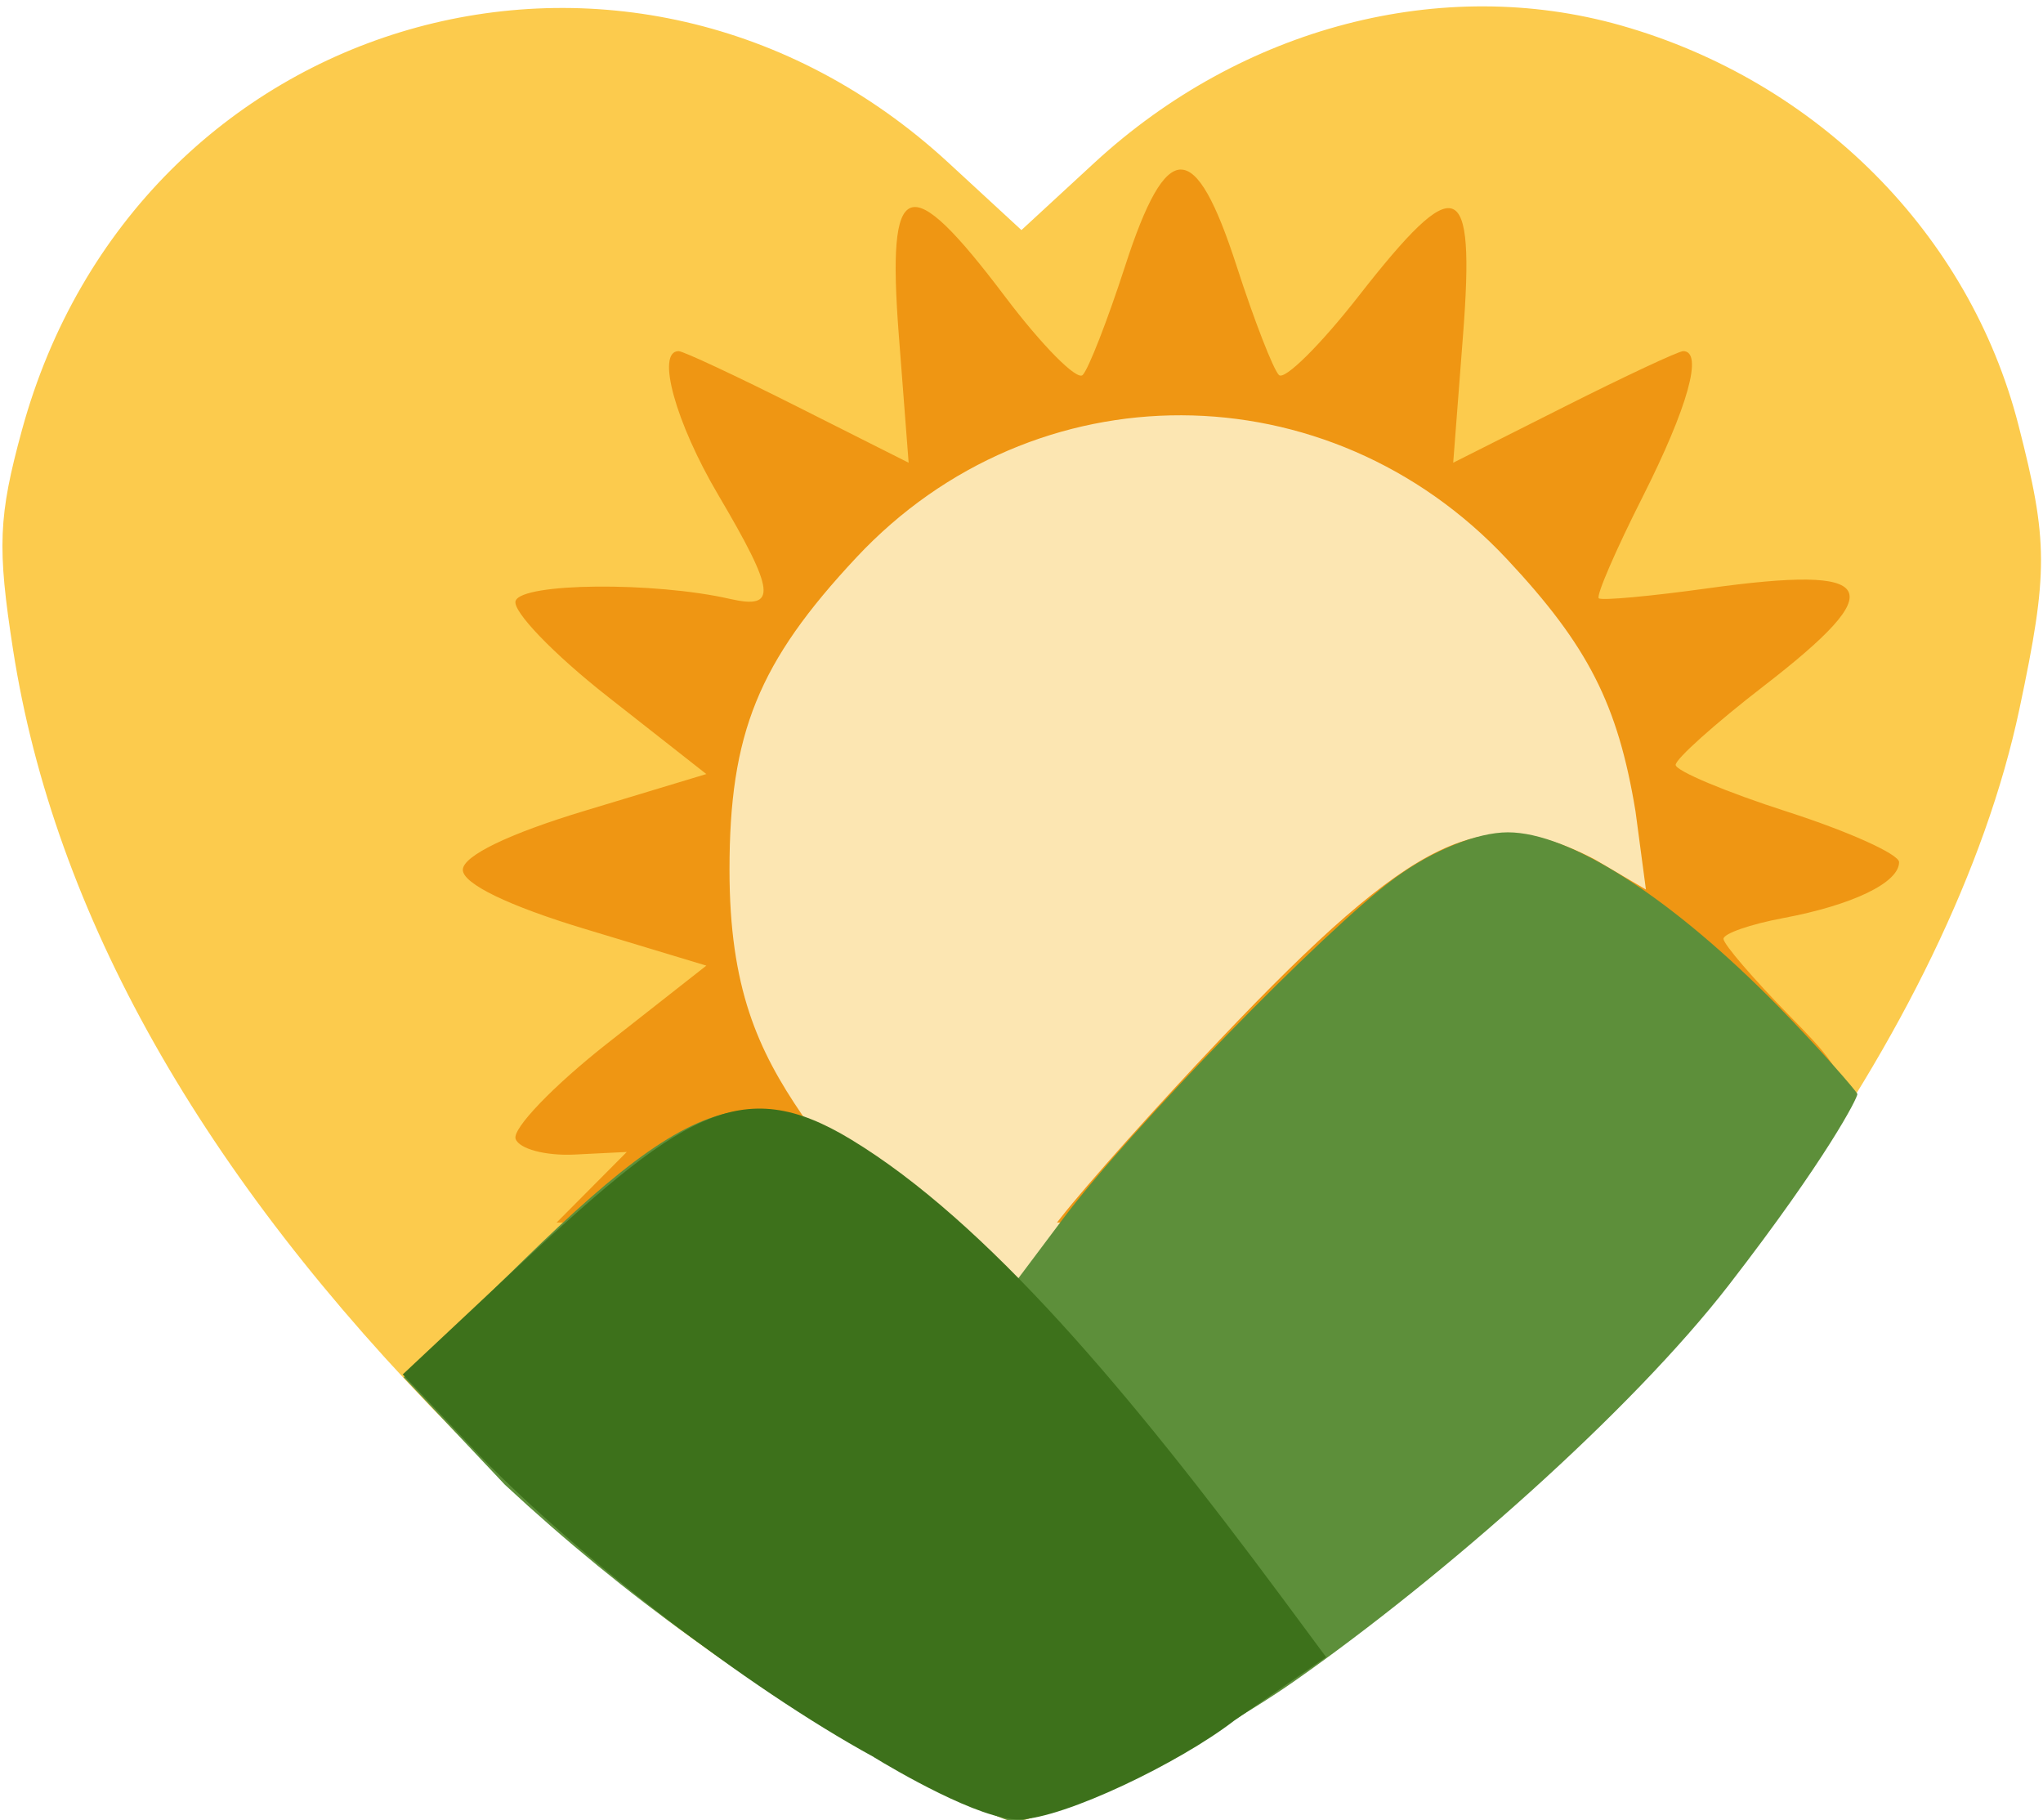
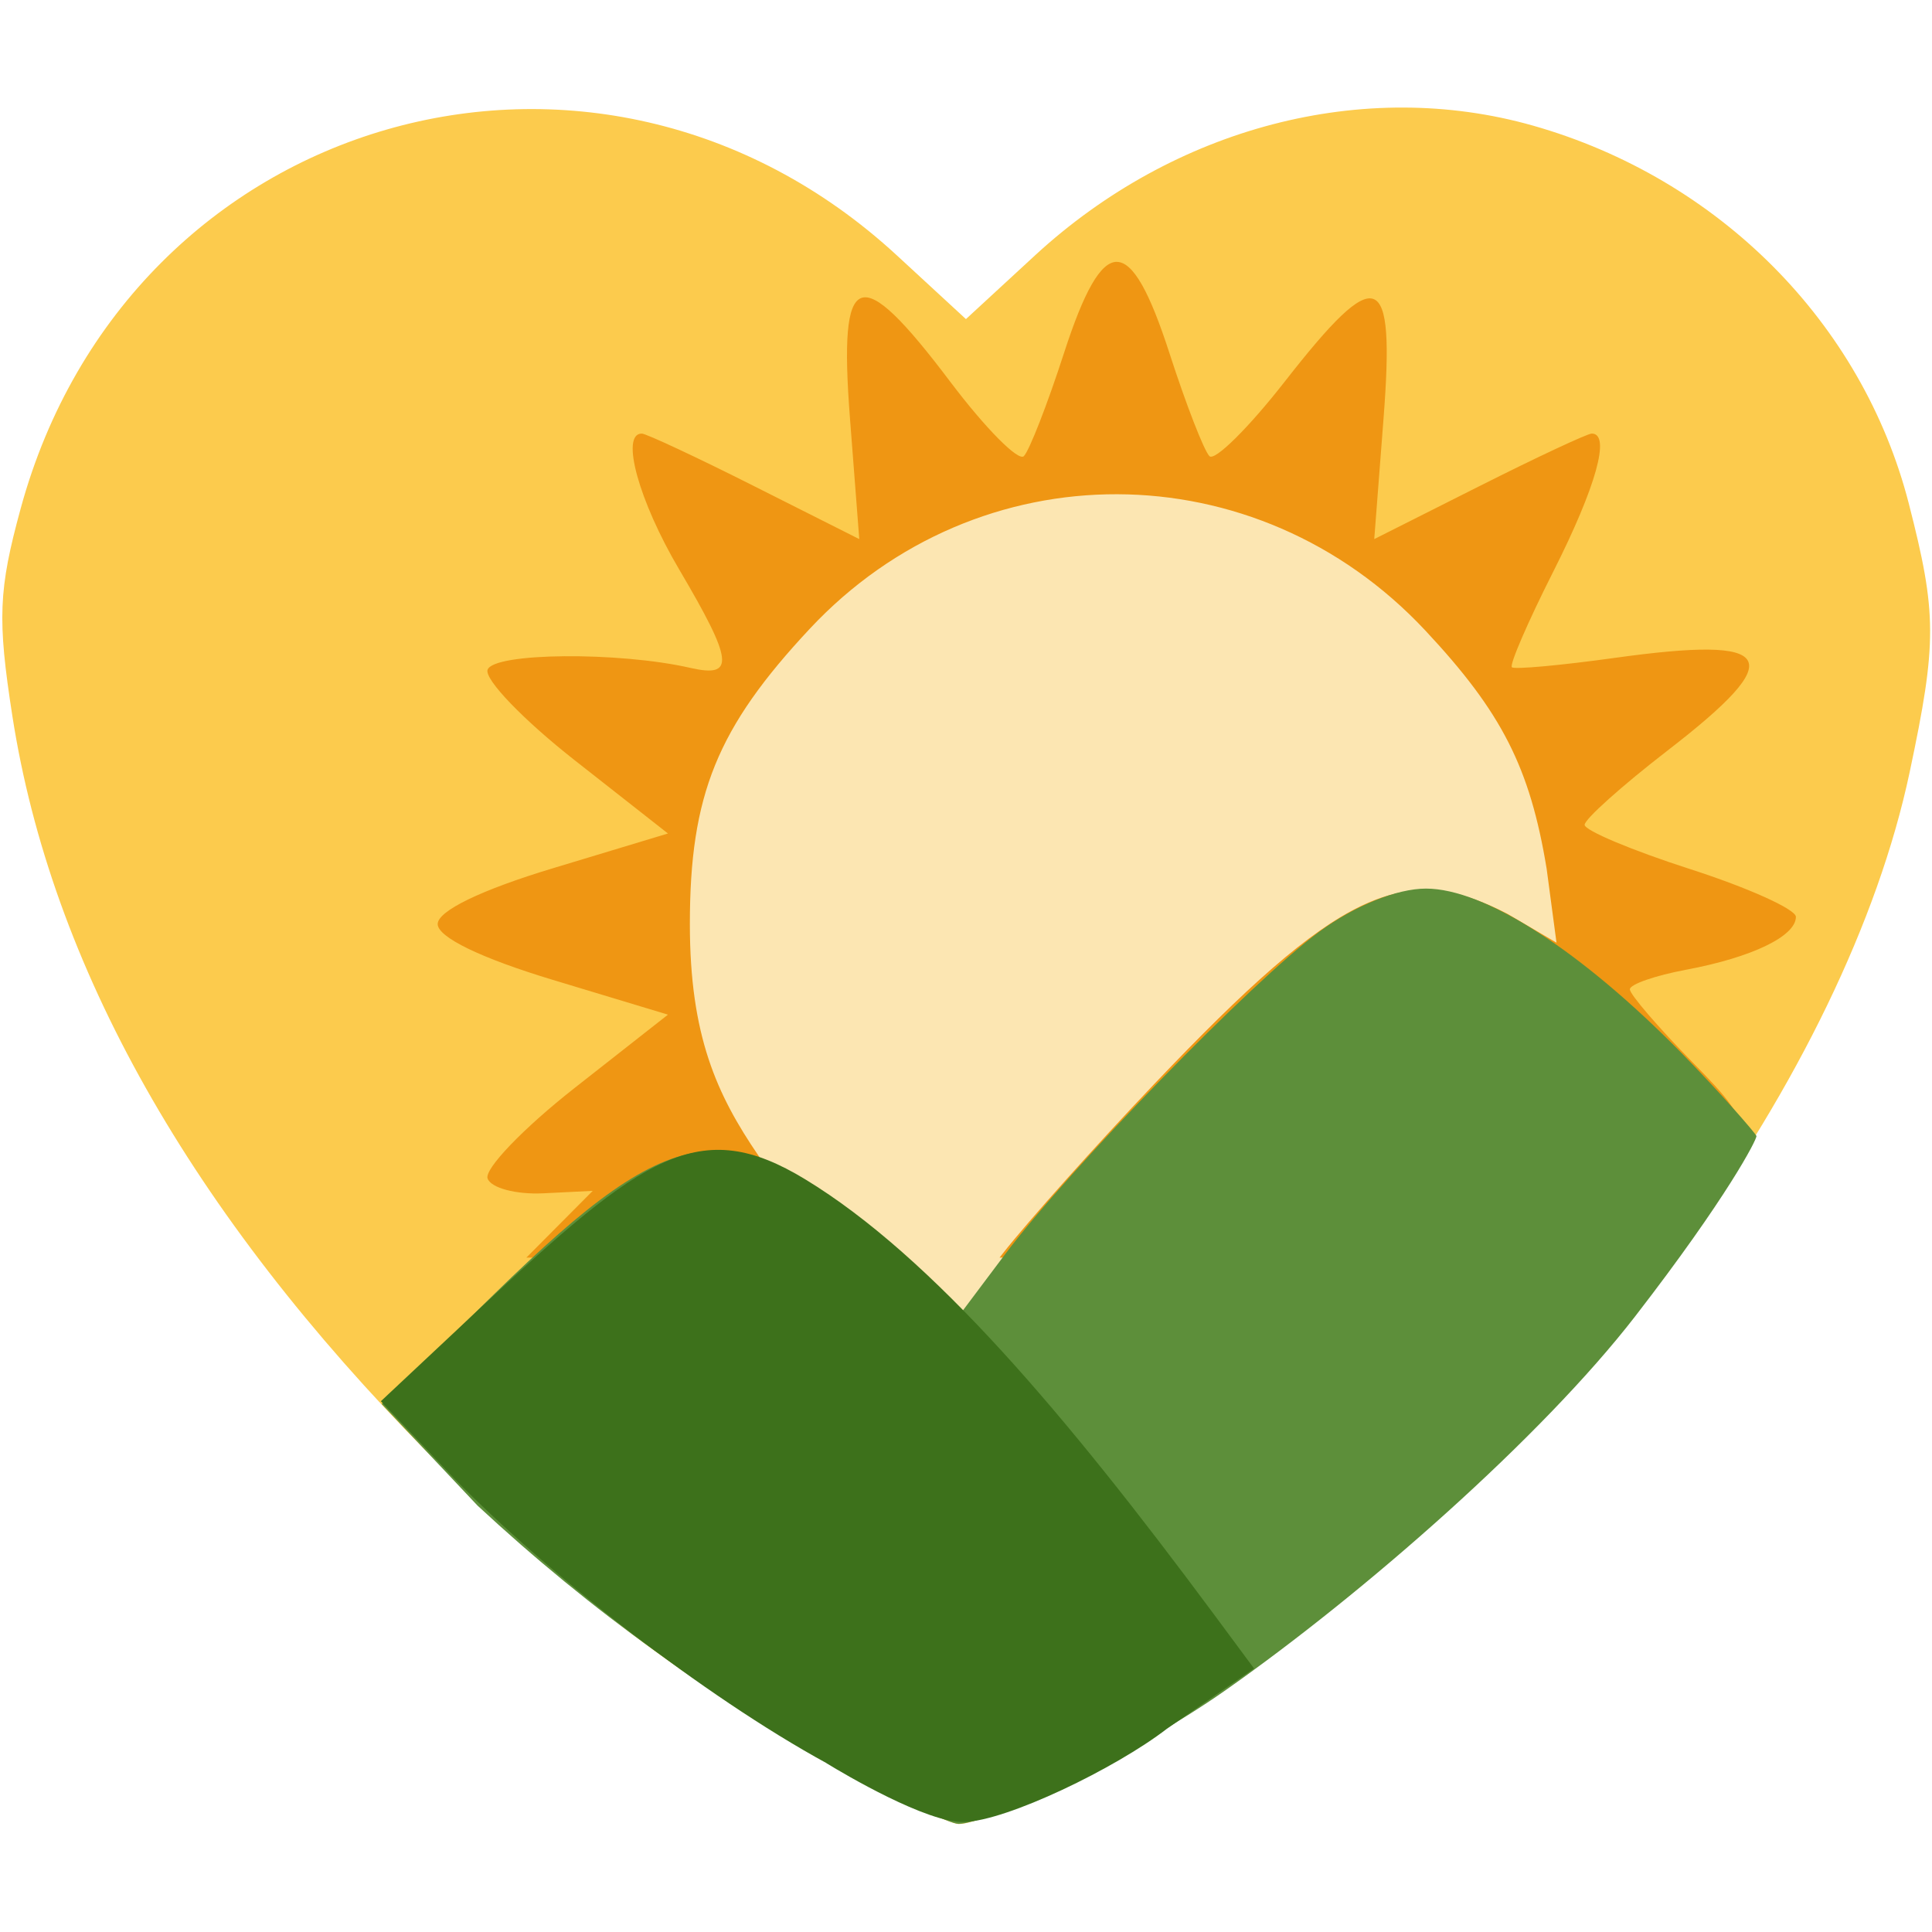
- <svg xmlns="http://www.w3.org/2000/svg" width="33.87mm" height="30.16mm" version="1.1" viewBox="0 0 33.87 30.16">
-   <g transform="translate(-31.34 -88.47)">
+ <svg xmlns="http://www.w3.org/2000/svg" width="33.87mm" height="33.87mm" version="1.1" viewBox="0 0 33.87 33.87">
+   <g transform="translate(-31.34 -86.69)">
    <path d="m46.29 117.8c-2.893-1.568-5-3.163-7.444-5.636-4.162-4.212-6.609-8.551-7.289-12.92-0.265-1.705-0.244-2.214 0.147-3.645 1.895-6.93 10.09-9.293 15.36-4.431l1.21 1.116 1.21-1.116c2.445-2.253 5.762-3.118 8.73-2.276 3.257 0.925 5.773 3.454 6.588 6.621 0.496 1.931 0.498 2.44 0.017 4.711-1.115 5.262-5.699 11.58-11.27 15.53-1.869 1.326-4.837 2.925-5.405 2.913-0.145-3e-3 -0.979-0.393-1.852-0.866zm3.941-10.68c1.794-2.163 3.692-3.934 4.911-4.583 0.767-0.408 2.083-0.419 2.482-0.021 0.996 0.996 0.926-0.778-0.113-2.857-2.738-5.478-10.46-5.448-13.21 0.052-1.419 2.84-0.843 6.601 1.178 7.69 0.491 0.265 1.285 0.885 1.763 1.379s0.943 0.808 1.033 0.699c0.089-0.109 0.969-1.171 1.954-2.359z" fill="#fccb4d" stroke-width=".265" />
    <ellipse cx="51" cy="102.9" rx="7.743" ry="7.718" fill="#fce6b2" stroke-width=".263" />
    <path d="m50.92 91.28c-0.29-6.12e-4 -0.581 0.532-0.927 1.6-0.291 0.898-0.608 1.711-0.704 1.807-0.096 0.095-0.676-0.491-1.288-1.302-1.61-2.133-1.964-2.004-1.76 0.64l0.163 2.116-1.837-0.925c-1.01-0.509-1.9-0.925-1.976-0.925-0.378 0-0.054 1.179 0.655 2.381 0.95 1.611 0.984 1.906 0.198 1.727-1.26-0.288-3.45-0.268-3.556 0.032-0.059 0.167 0.628 0.881 1.527 1.587l1.635 1.284-2.019 0.61c-1.259 0.38-2.018 0.748-2.018 0.978 0 0.23 0.759 0.598 2.018 0.978l2.019 0.61-1.635 1.284c-0.899 0.706-1.586 1.421-1.527 1.588s0.498 0.283 0.975 0.26l0.868-0.043-1.163 1.17h6.666c-0.429-0.392-1.116-0.922-1.694-1.298-0.319-0.207-0.722-0.223-0.9-0.484-0.737-1.079-1.206-2.109-1.206-4.066 0-2.264 0.478-3.44 2.104-5.178 2.951-3.155 7.824-3.14 10.79 0.033 1.341 1.433 1.834 2.403 2.126 4.174l0.173 1.298-0.859-0.505c-1.822-0.942-2.954-0.423-6.197 2.987-1.022 1.075-2.215 2.409-2.649 2.964l-0.059 0.075h11.84c1.609-2.047 1.477-2.234 0.315-3.418-0.608-0.619-1.105-1.197-1.105-1.285s0.445-0.242 0.988-0.344c1.154-0.216 1.923-0.588 1.923-0.927 0-0.132-0.833-0.508-1.852-0.836-1.019-0.328-1.852-0.678-1.852-0.777s0.655-0.685 1.455-1.303c2.135-1.647 1.921-2.02-0.931-1.623-0.943 0.131-1.753 0.205-1.799 0.164s0.281-0.798 0.728-1.682c0.75-1.487 1.009-2.415 0.672-2.415-0.076 0-0.966 0.416-1.976 0.925l-1.837 0.925 0.163-2.116c0.203-2.628-0.097-2.739-1.733-0.644-0.632 0.809-1.226 1.397-1.319 1.306s-0.409-0.902-0.7-1.802c-0.346-1.069-0.635-1.603-0.925-1.604z" fill="#ef9613" stroke-width=".265" />
    <path d="m46.29 117.8c-2.43-1.317-4.58-2.858-6.58-4.717l-1.678-1.78 1.988-1.942c3.227-3.152 4.192-3.22 6.968-0.773l1.228 1.082 0.742-0.989c1.118-1.49 4.339-4.798 5.507-5.655 0.625-0.459 1.364-0.758 1.873-0.758 1.029 0 2.721 1.089 4.484 2.886 0.681 0.695 1.299 1.409 1.31 1.451 0.014 0.051-0.509 1.072-2.126 3.162-1.634 2.112-4.747 4.848-7.199 6.567-1.583 1.11-4.159 2.336-4.666 2.33-0.145-2e-3 -0.979-0.391-1.852-0.864z" fill="#5d8f3a" stroke-width=".265" />
    <path d="m45.83 117.6c-2.159-1.181-4.897-3.325-6.522-4.985l-1.291-1.36 1.719-1.612c2.895-2.715 3.874-3.402 5.721-2.278 2.233 1.358 4.584 4.149 7.134 7.585l0.734 0.991-1.528 1.056c-0.901 0.695-2.807 1.616-3.559 1.635-0.646 0.017-2.09-0.836-2.409-1.031z" fill="#3d711b" stroke-width=".265" />
  </g>
</svg>
